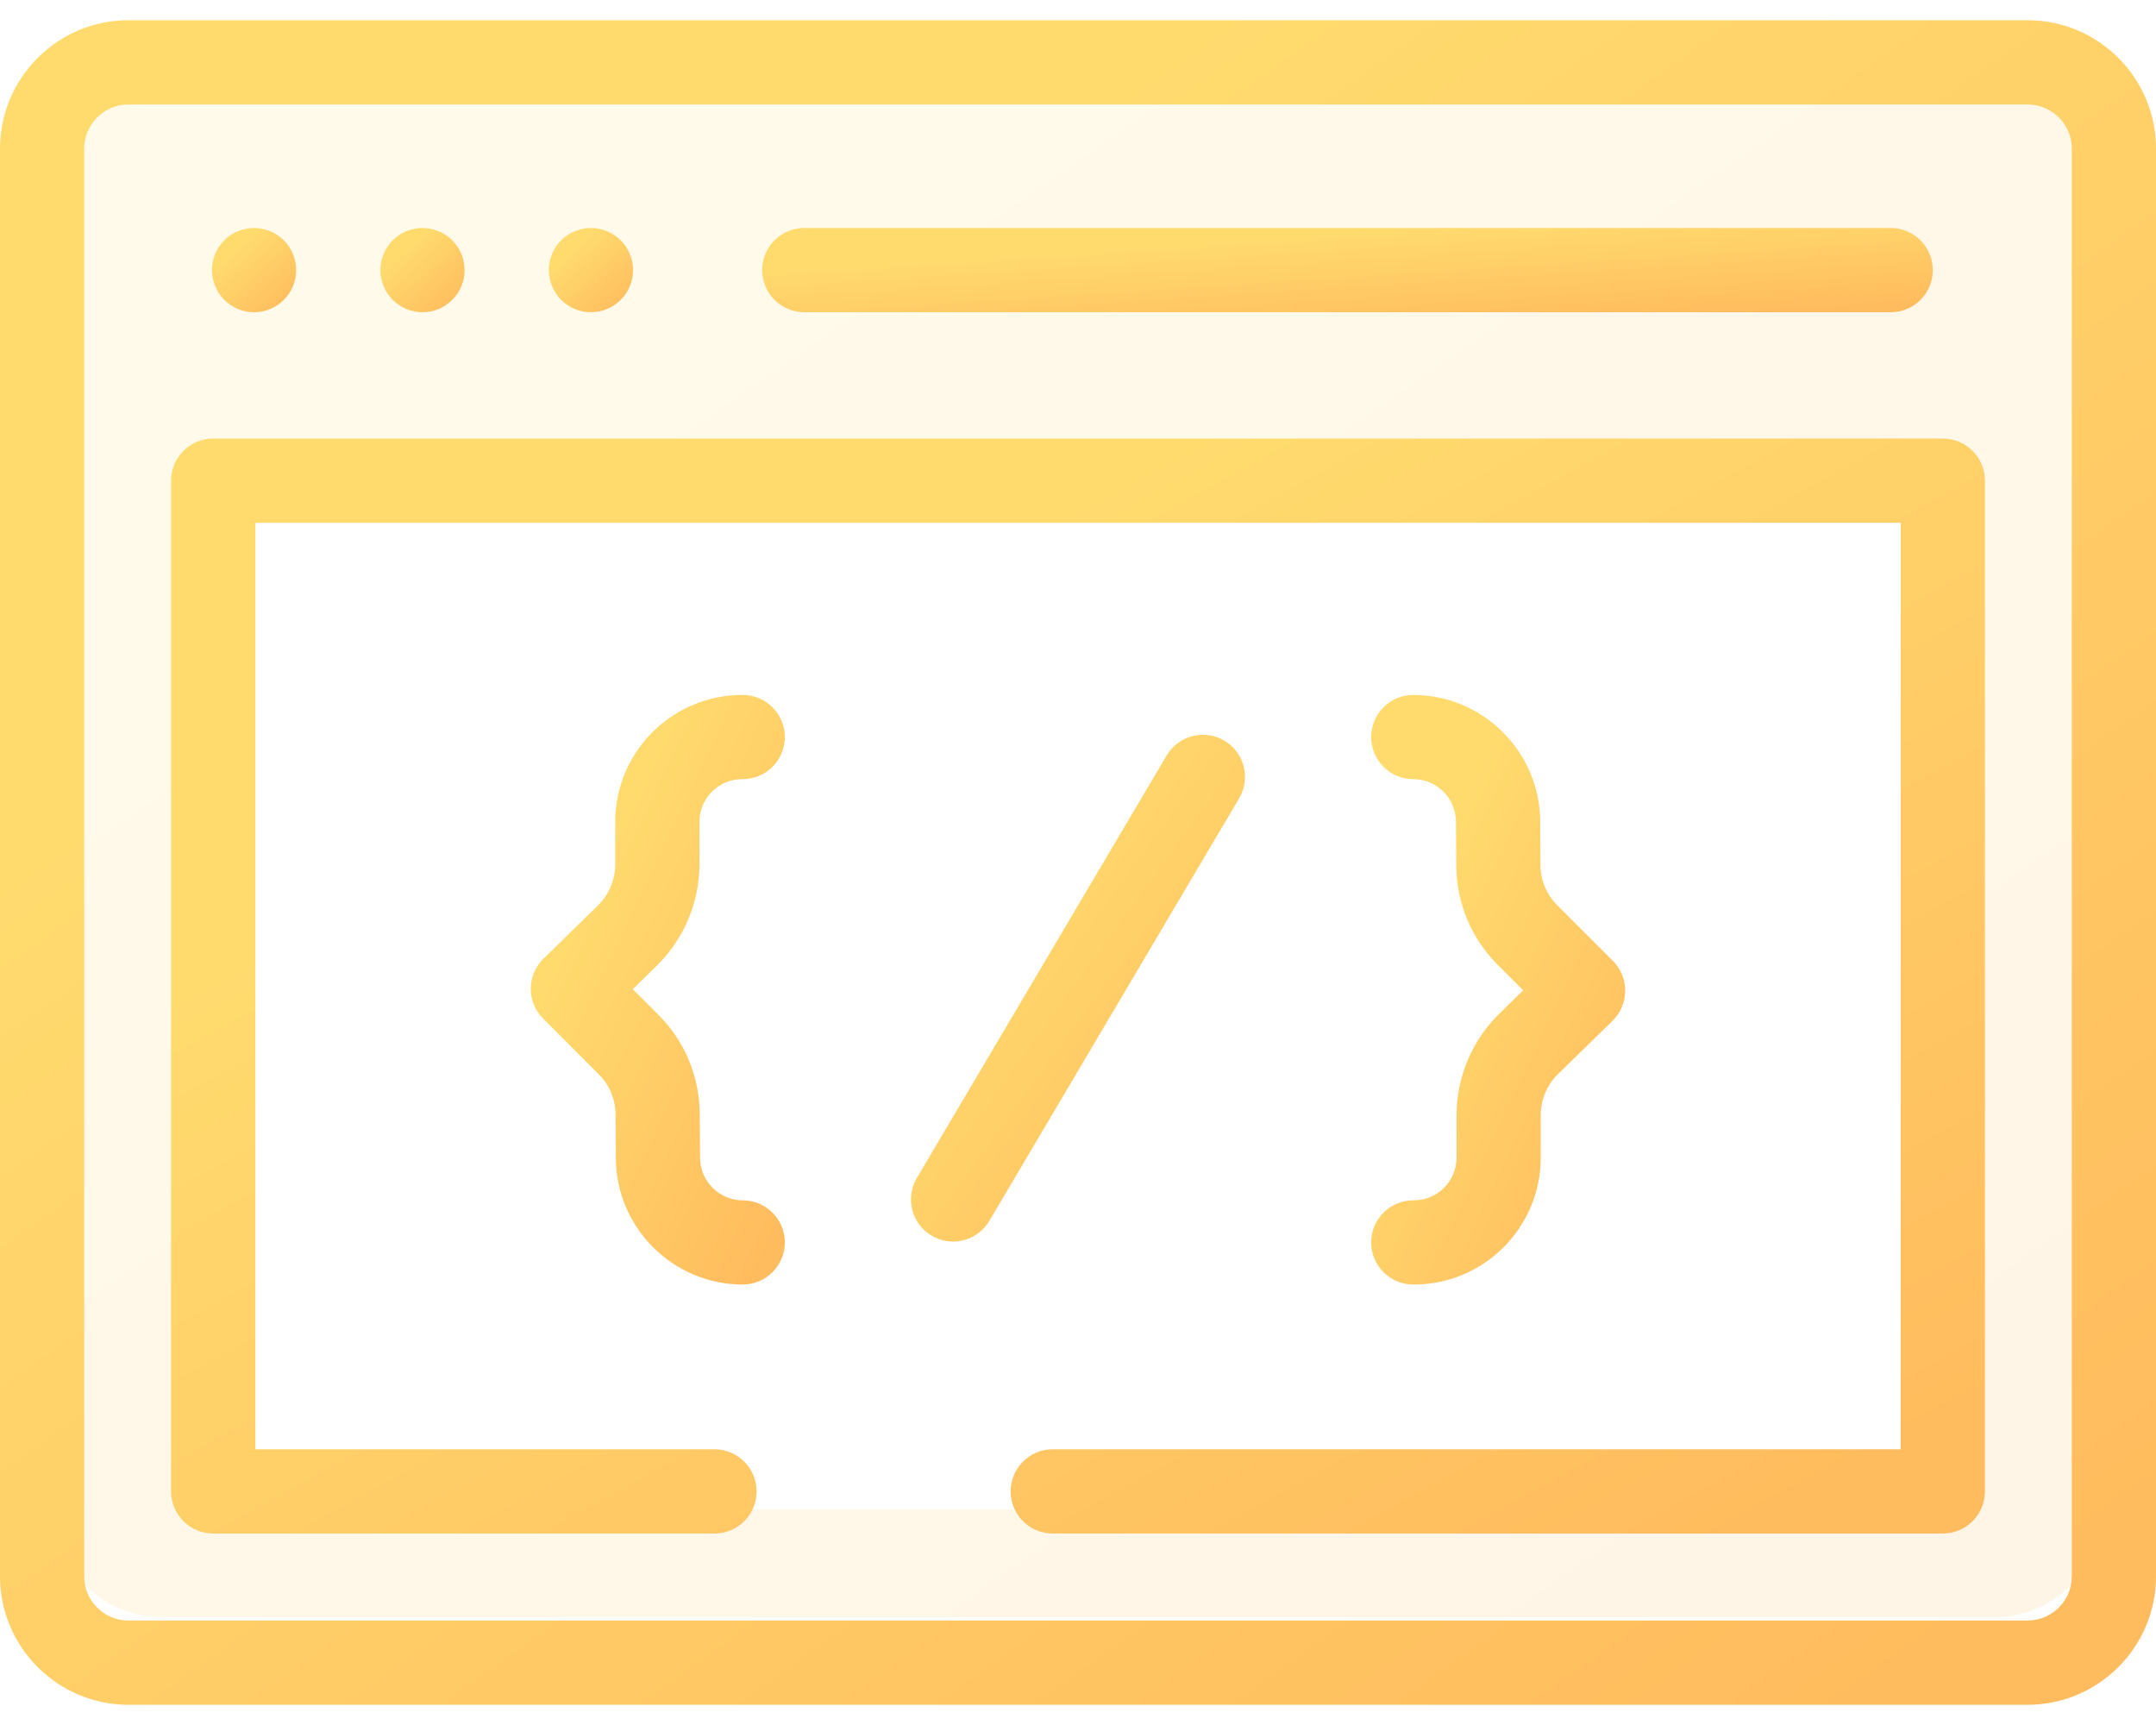
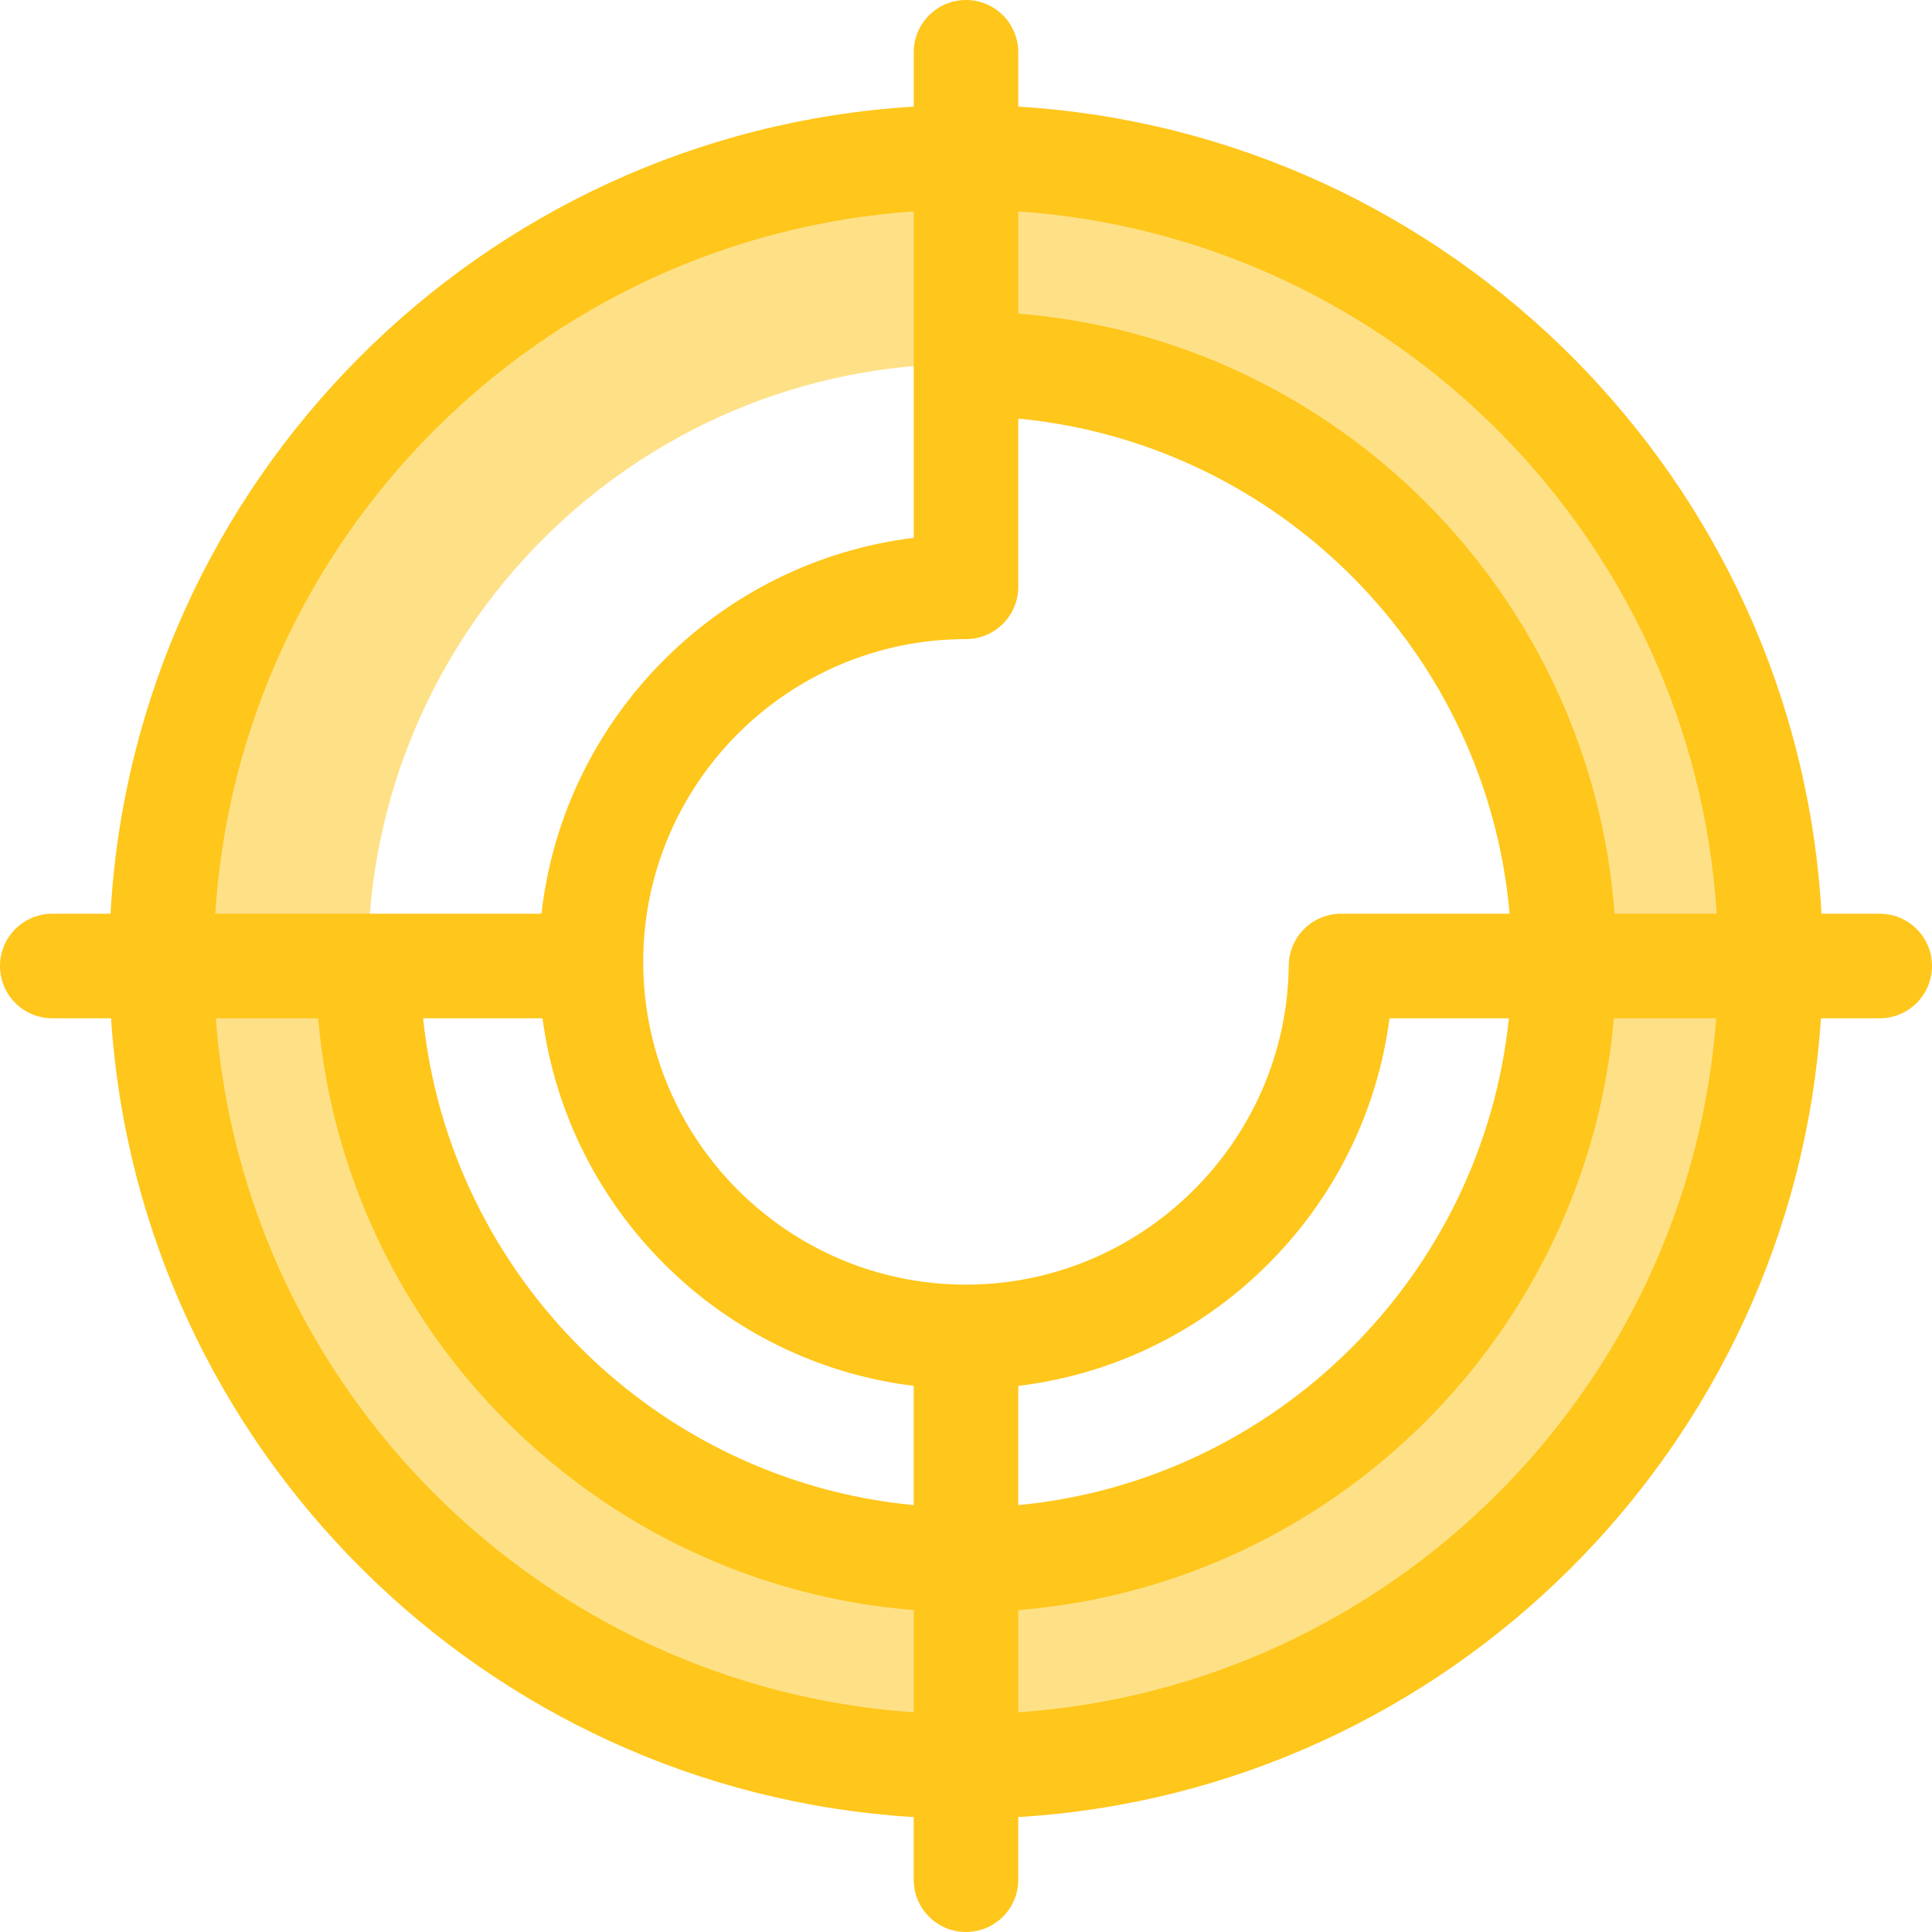
- <svg xmlns="http://www.w3.org/2000/svg" width="40" height="32" viewBox="0 0 40 32" fill="none">
-   <path opacity="0.15" fill-rule="evenodd" clip-rule="evenodd" d="M3 1C1.895 1 1 1.895 1 3V28C1 29.105 1.895 30 3 30H37C38.105 30 39 29.105 39 28V3C39 1.895 38.105 1 37 1H3ZM36 9H4V28H36V9Z" fill="url(#paint0_linear)" />
-   <path d="M37.617 0.375H2.383C1.069 0.375 0 1.444 0 2.758V29.242C0 30.556 1.069 31.625 2.383 31.625H37.617C38.931 31.625 40 30.556 40 29.242V2.758C40 1.444 38.931 0.375 37.617 0.375ZM38.438 29.242C38.438 29.695 38.069 30.062 37.617 30.062H2.383C1.931 30.062 1.562 29.695 1.562 29.242V2.758C1.562 2.306 1.931 1.938 2.383 1.938H37.617C38.069 1.938 38.438 2.306 38.438 2.758V29.242Z" fill="url(#paint1_linear)" />
-   <path d="M14.922 5.792H35.078C35.51 5.792 35.859 5.442 35.859 5.01C35.859 4.579 35.51 4.229 35.078 4.229H14.922C14.49 4.229 14.141 4.579 14.141 5.01C14.141 5.442 14.49 5.792 14.922 5.792Z" fill="url(#paint2_linear)" />
-   <path d="M3.992 5.309C4.012 5.356 4.036 5.402 4.064 5.444C4.092 5.487 4.125 5.527 4.161 5.562C4.306 5.709 4.508 5.792 4.713 5.792C4.765 5.792 4.816 5.787 4.866 5.777C4.916 5.767 4.966 5.752 5.013 5.732C5.06 5.713 5.105 5.688 5.147 5.66C5.19 5.631 5.23 5.598 5.266 5.563C5.302 5.527 5.334 5.487 5.363 5.444C5.392 5.402 5.416 5.356 5.435 5.309C5.455 5.262 5.47 5.213 5.48 5.163C5.49 5.113 5.494 5.061 5.494 5.01C5.494 4.959 5.49 4.908 5.48 4.858C5.47 4.808 5.455 4.759 5.435 4.712C5.416 4.664 5.392 4.619 5.363 4.577C5.334 4.534 5.302 4.494 5.266 4.458C5.23 4.422 5.19 4.389 5.147 4.361C5.105 4.333 5.06 4.309 5.013 4.289C4.966 4.27 4.916 4.255 4.866 4.245C4.766 4.224 4.662 4.224 4.561 4.245C4.511 4.255 4.462 4.27 4.415 4.289C4.367 4.309 4.322 4.333 4.28 4.361C4.237 4.389 4.197 4.422 4.161 4.458C4.125 4.494 4.092 4.534 4.064 4.577C4.036 4.619 4.012 4.664 3.992 4.712C3.973 4.759 3.958 4.808 3.948 4.858C3.937 4.908 3.932 4.959 3.932 5.01C3.932 5.061 3.937 5.113 3.948 5.163C3.958 5.213 3.973 5.262 3.992 5.309Z" fill="url(#paint3_linear)" />
-   <path d="M7.117 5.309C7.137 5.356 7.161 5.402 7.189 5.444C7.217 5.487 7.25 5.527 7.286 5.562C7.431 5.709 7.633 5.792 7.838 5.792C7.89 5.792 7.941 5.787 7.991 5.777C8.041 5.767 8.091 5.752 8.138 5.732C8.185 5.713 8.23 5.688 8.272 5.66C8.315 5.631 8.355 5.598 8.391 5.563C8.427 5.527 8.459 5.487 8.488 5.444C8.517 5.402 8.541 5.356 8.56 5.309C8.58 5.262 8.595 5.213 8.605 5.163C8.615 5.113 8.619 5.061 8.619 5.01C8.619 4.959 8.615 4.908 8.605 4.858C8.595 4.808 8.58 4.759 8.56 4.712C8.541 4.664 8.517 4.619 8.488 4.577C8.459 4.534 8.427 4.494 8.391 4.458C8.355 4.422 8.315 4.389 8.272 4.361C8.23 4.333 8.185 4.309 8.138 4.289C8.091 4.27 8.041 4.255 7.991 4.245C7.891 4.224 7.787 4.224 7.686 4.245C7.636 4.255 7.587 4.27 7.54 4.289C7.492 4.309 7.447 4.333 7.405 4.361C7.362 4.389 7.322 4.422 7.286 4.458C7.25 4.494 7.217 4.534 7.189 4.577C7.161 4.619 7.137 4.664 7.117 4.712C7.098 4.759 7.083 4.808 7.073 4.858C7.062 4.908 7.057 4.959 7.057 5.01C7.057 5.061 7.062 5.113 7.073 5.163C7.083 5.213 7.098 5.262 7.117 5.309Z" fill="url(#paint4_linear)" />
-   <path d="M10.242 5.309C10.262 5.356 10.286 5.402 10.314 5.444C10.342 5.487 10.375 5.527 10.411 5.562C10.447 5.598 10.487 5.631 10.53 5.66C10.572 5.688 10.617 5.713 10.665 5.732C10.712 5.752 10.761 5.767 10.811 5.777C10.861 5.787 10.912 5.791 10.963 5.791C11.015 5.791 11.066 5.787 11.116 5.777C11.166 5.767 11.216 5.752 11.262 5.732C11.309 5.713 11.355 5.688 11.398 5.66C11.44 5.631 11.48 5.598 11.516 5.562C11.552 5.527 11.585 5.487 11.613 5.444C11.642 5.402 11.666 5.356 11.685 5.309C11.705 5.262 11.72 5.213 11.73 5.163C11.74 5.113 11.744 5.061 11.744 5.01C11.744 4.959 11.74 4.908 11.73 4.858C11.72 4.808 11.705 4.759 11.685 4.712C11.666 4.664 11.642 4.619 11.613 4.577C11.585 4.534 11.552 4.494 11.516 4.458C11.48 4.422 11.44 4.389 11.398 4.361C11.355 4.333 11.309 4.309 11.262 4.289C11.216 4.27 11.166 4.255 11.116 4.245C11.016 4.224 10.912 4.224 10.811 4.245C10.761 4.255 10.712 4.27 10.665 4.289C10.617 4.309 10.572 4.333 10.53 4.361C10.487 4.389 10.447 4.422 10.411 4.458C10.375 4.494 10.342 4.534 10.314 4.577C10.286 4.619 10.262 4.664 10.242 4.712C10.223 4.759 10.208 4.808 10.198 4.858C10.187 4.908 10.182 4.959 10.182 5.01C10.182 5.061 10.187 5.113 10.198 5.163C10.208 5.213 10.223 5.262 10.242 5.309Z" fill="url(#paint5_linear)" />
-   <path d="M22.715 13.739C22.344 13.519 21.865 13.643 21.645 14.014L17.01 21.852C16.79 22.224 16.913 22.703 17.285 22.922C17.409 22.996 17.546 23.032 17.682 23.032C17.949 23.032 18.209 22.894 18.355 22.648L22.99 14.809C23.21 14.438 23.087 13.959 22.715 13.739Z" fill="url(#paint6_linear)" />
-   <path d="M12.977 16.035V15.246C12.977 14.809 13.332 14.454 13.769 14.454H13.78C14.211 14.454 14.561 14.104 14.561 13.673C14.561 13.242 14.211 12.892 13.78 12.892H13.769C12.471 12.892 11.414 13.948 11.414 15.246V16.035C11.414 16.319 11.298 16.596 11.095 16.795L10.082 17.785C9.933 17.931 9.849 18.131 9.847 18.34C9.846 18.548 9.929 18.749 10.076 18.896L11.108 19.928C11.307 20.126 11.417 20.391 11.42 20.672L11.425 21.491C11.434 22.78 12.49 23.829 13.78 23.829C14.211 23.829 14.561 23.479 14.561 23.048C14.561 22.616 14.211 22.267 13.78 22.267C13.346 22.267 12.991 21.914 12.988 21.48L12.982 20.661C12.977 19.966 12.704 19.313 12.213 18.823L11.74 18.35L12.187 17.912C12.689 17.421 12.977 16.737 12.977 16.035Z" fill="url(#paint7_linear)" />
-   <path d="M27.023 20.686V21.474C27.023 21.911 26.668 22.267 26.231 22.267H26.22C25.789 22.267 25.439 22.616 25.439 23.048C25.439 23.479 25.789 23.829 26.22 23.829H26.231C27.529 23.829 28.585 22.773 28.585 21.474V20.686C28.585 20.402 28.702 20.125 28.905 19.926L29.918 18.936C30.067 18.79 30.151 18.59 30.152 18.381C30.154 18.172 30.071 17.972 29.923 17.824L28.892 16.793C28.693 16.595 28.582 16.33 28.58 16.049L28.575 15.23C28.566 13.941 27.509 12.892 26.22 12.892C25.789 12.892 25.439 13.242 25.439 13.673C25.439 14.104 25.789 14.454 26.22 14.454C26.654 14.454 27.009 14.807 27.012 15.241L27.018 16.059C27.023 16.754 27.296 17.407 27.787 17.898L28.26 18.371L27.812 18.809C27.311 19.3 27.023 19.984 27.023 20.686Z" fill="url(#paint8_linear)" />
-   <path d="M36.044 8.135H3.956C3.524 8.135 3.174 8.485 3.174 8.917V27.667C3.174 28.098 3.524 28.448 3.956 28.448H13.255C13.687 28.448 14.037 28.098 14.037 27.667C14.037 27.235 13.687 26.885 13.255 26.885H4.737V9.698H35.263V26.885H19.531C19.1 26.885 18.75 27.235 18.75 27.667C18.75 28.098 19.1 28.448 19.531 28.448H36.044C36.476 28.448 36.826 28.098 36.826 27.667V8.917C36.826 8.485 36.476 8.135 36.044 8.135Z" fill="url(#paint9_linear)" />
-   <defs>
-     <linearGradient id="paint0_linear" x1="3.153" y1="1" x2="26.689" y2="35.054" gradientUnits="userSpaceOnUse">
-       <stop offset="0.259" stop-color="#FFDB6E" />
-       <stop offset="1" stop-color="#FFBC5E" />
-     </linearGradient>
-     <linearGradient id="paint1_linear" x1="2.267" y1="0.375" x2="27.833" y2="36.511" gradientUnits="userSpaceOnUse">
-       <stop offset="0.259" stop-color="#FFDB6E" />
-       <stop offset="1" stop-color="#FFBC5E" />
-     </linearGradient>
-     <linearGradient id="paint2_linear" x1="15.371" y1="4.229" x2="15.547" y2="6.929" gradientUnits="userSpaceOnUse">
-       <stop offset="0.259" stop-color="#FFDB6E" />
-       <stop offset="1" stop-color="#FFBC5E" />
-     </linearGradient>
-     <linearGradient id="paint3_linear" x1="4.02" y1="4.229" x2="5.369" y2="5.719" gradientUnits="userSpaceOnUse">
-       <stop offset="0.259" stop-color="#FFDB6E" />
-       <stop offset="1" stop-color="#FFBC5E" />
-     </linearGradient>
-     <linearGradient id="paint4_linear" x1="7.145" y1="4.229" x2="8.494" y2="5.719" gradientUnits="userSpaceOnUse">
-       <stop offset="0.259" stop-color="#FFDB6E" />
-       <stop offset="1" stop-color="#FFBC5E" />
-     </linearGradient>
-     <linearGradient id="paint5_linear" x1="10.27" y1="4.229" x2="11.619" y2="5.719" gradientUnits="userSpaceOnUse">
-       <stop offset="0.259" stop-color="#FFDB6E" />
-       <stop offset="1" stop-color="#FFBC5E" />
-     </linearGradient>
-     <linearGradient id="paint6_linear" x1="17.252" y1="13.63" x2="25.014" y2="19.281" gradientUnits="userSpaceOnUse">
-       <stop offset="0.259" stop-color="#FFDB6E" />
-       <stop offset="1" stop-color="#FFBC5E" />
-     </linearGradient>
-     <linearGradient id="paint7_linear" x1="10.114" y1="12.892" x2="17.479" y2="16.396" gradientUnits="userSpaceOnUse">
-       <stop offset="0.259" stop-color="#FFDB6E" />
-       <stop offset="1" stop-color="#FFBC5E" />
-     </linearGradient>
-     <linearGradient id="paint8_linear" x1="25.706" y1="12.892" x2="33.07" y2="16.396" gradientUnits="userSpaceOnUse">
-       <stop offset="0.259" stop-color="#FFDB6E" />
-       <stop offset="1" stop-color="#FFBC5E" />
-     </linearGradient>
-     <linearGradient id="paint9_linear" x1="5.081" y1="8.135" x2="19.915" y2="35.272" gradientUnits="userSpaceOnUse">
-       <stop offset="0.259" stop-color="#FFDB6E" />
-       <stop offset="1" stop-color="#FFBC5E" />
-     </linearGradient>
-   </defs>
+ <svg xmlns="http://www.w3.org/2000/svg" height="800px" width="800px" version="1.1" id="Layer_1" viewBox="0 0 512 512" xml:space="preserve">
+   <path style="fill:#FEE187;" d="M256,41.681c-117.76,0-213.222,95.462-213.222,213.222S138.24,468.125,256,468.125  s213.222-95.462,213.222-213.222S373.76,41.681,256,41.681z M256,413.393c-87.531,0-158.49-70.959-158.49-158.49  S168.469,96.413,256,96.413s158.49,70.959,158.49,158.49S343.531,413.393,256,413.393z" />
+   <path style="fill:#FFC61B;" d="M498.147,242.147H482.71c-6.384-114.708-98.293-206.955-212.856-213.884V13.853  C269.853,6.202,263.65,0,256,0c-7.651,0-13.853,6.202-13.853,13.853v14.409C127.583,35.192,35.674,127.439,29.29,242.147H13.853  C6.202,242.147,0,248.349,0,256c0,7.651,6.202,13.853,13.853,13.853h15.575c7.427,113.687,98.886,204.805,212.718,211.69v16.603  c0,7.651,6.202,13.853,13.853,13.853c7.65,0,13.853-6.202,13.853-13.853v-16.603c113.832-6.885,205.291-98.003,212.718-211.69  h15.575c7.65,0,13.853-6.202,13.853-13.853C512,248.349,505.796,242.147,498.147,242.147z M454.949,242.147h-27.078  C421.658,157.63,354.225,89.86,269.853,83.118V56.023C369.132,62.871,448.639,142.722,454.949,242.147z M143.772,269.853  c6.742,50.867,47.357,91.162,98.374,97.417v31.602c-68.351-6.526-122.978-60.815-130.014-129.02H143.772z M269.853,367.28  c24.799-3.012,47.789-14.05,65.813-31.891c18.039-17.857,29.318-40.754,32.571-65.535h31.63  c-7.036,68.204-61.663,122.493-130.014,129.02L269.853,367.28L269.853,367.28z M356.49,242.147c-0.176,0-0.348,0.019-0.524,0.026  c-0.144-0.006-0.285-0.025-0.431-0.026c-0.051,0-0.101,0-0.152,0c-7.582,0-13.768,6.105-13.849,13.704  c-0.504,46.644-38.875,84.592-85.534,84.592c-47.167,0-85.539-38.373-85.539-85.539s38.373-85.539,85.539-85.539  c7.65,0,13.853-6.202,13.853-13.853v-44.578c69.083,6.596,124.135,61.984,130.215,131.214L356.49,242.147L356.49,242.147z   M242.147,56.023v86.512c-51.751,6.345-92.807,47.711-98.654,99.612H57.051C63.361,142.722,142.867,62.871,242.147,56.023z   M57.19,269.853h27.122c7.209,83.493,74.195,150.15,157.835,156.835v27.093C143.598,446.985,64.521,368.258,57.19,269.853z   M269.853,453.782v-27.093c83.64-6.684,150.625-73.343,157.835-156.834h27.122C447.479,368.258,368.402,446.985,269.853,453.782z" />
</svg>
